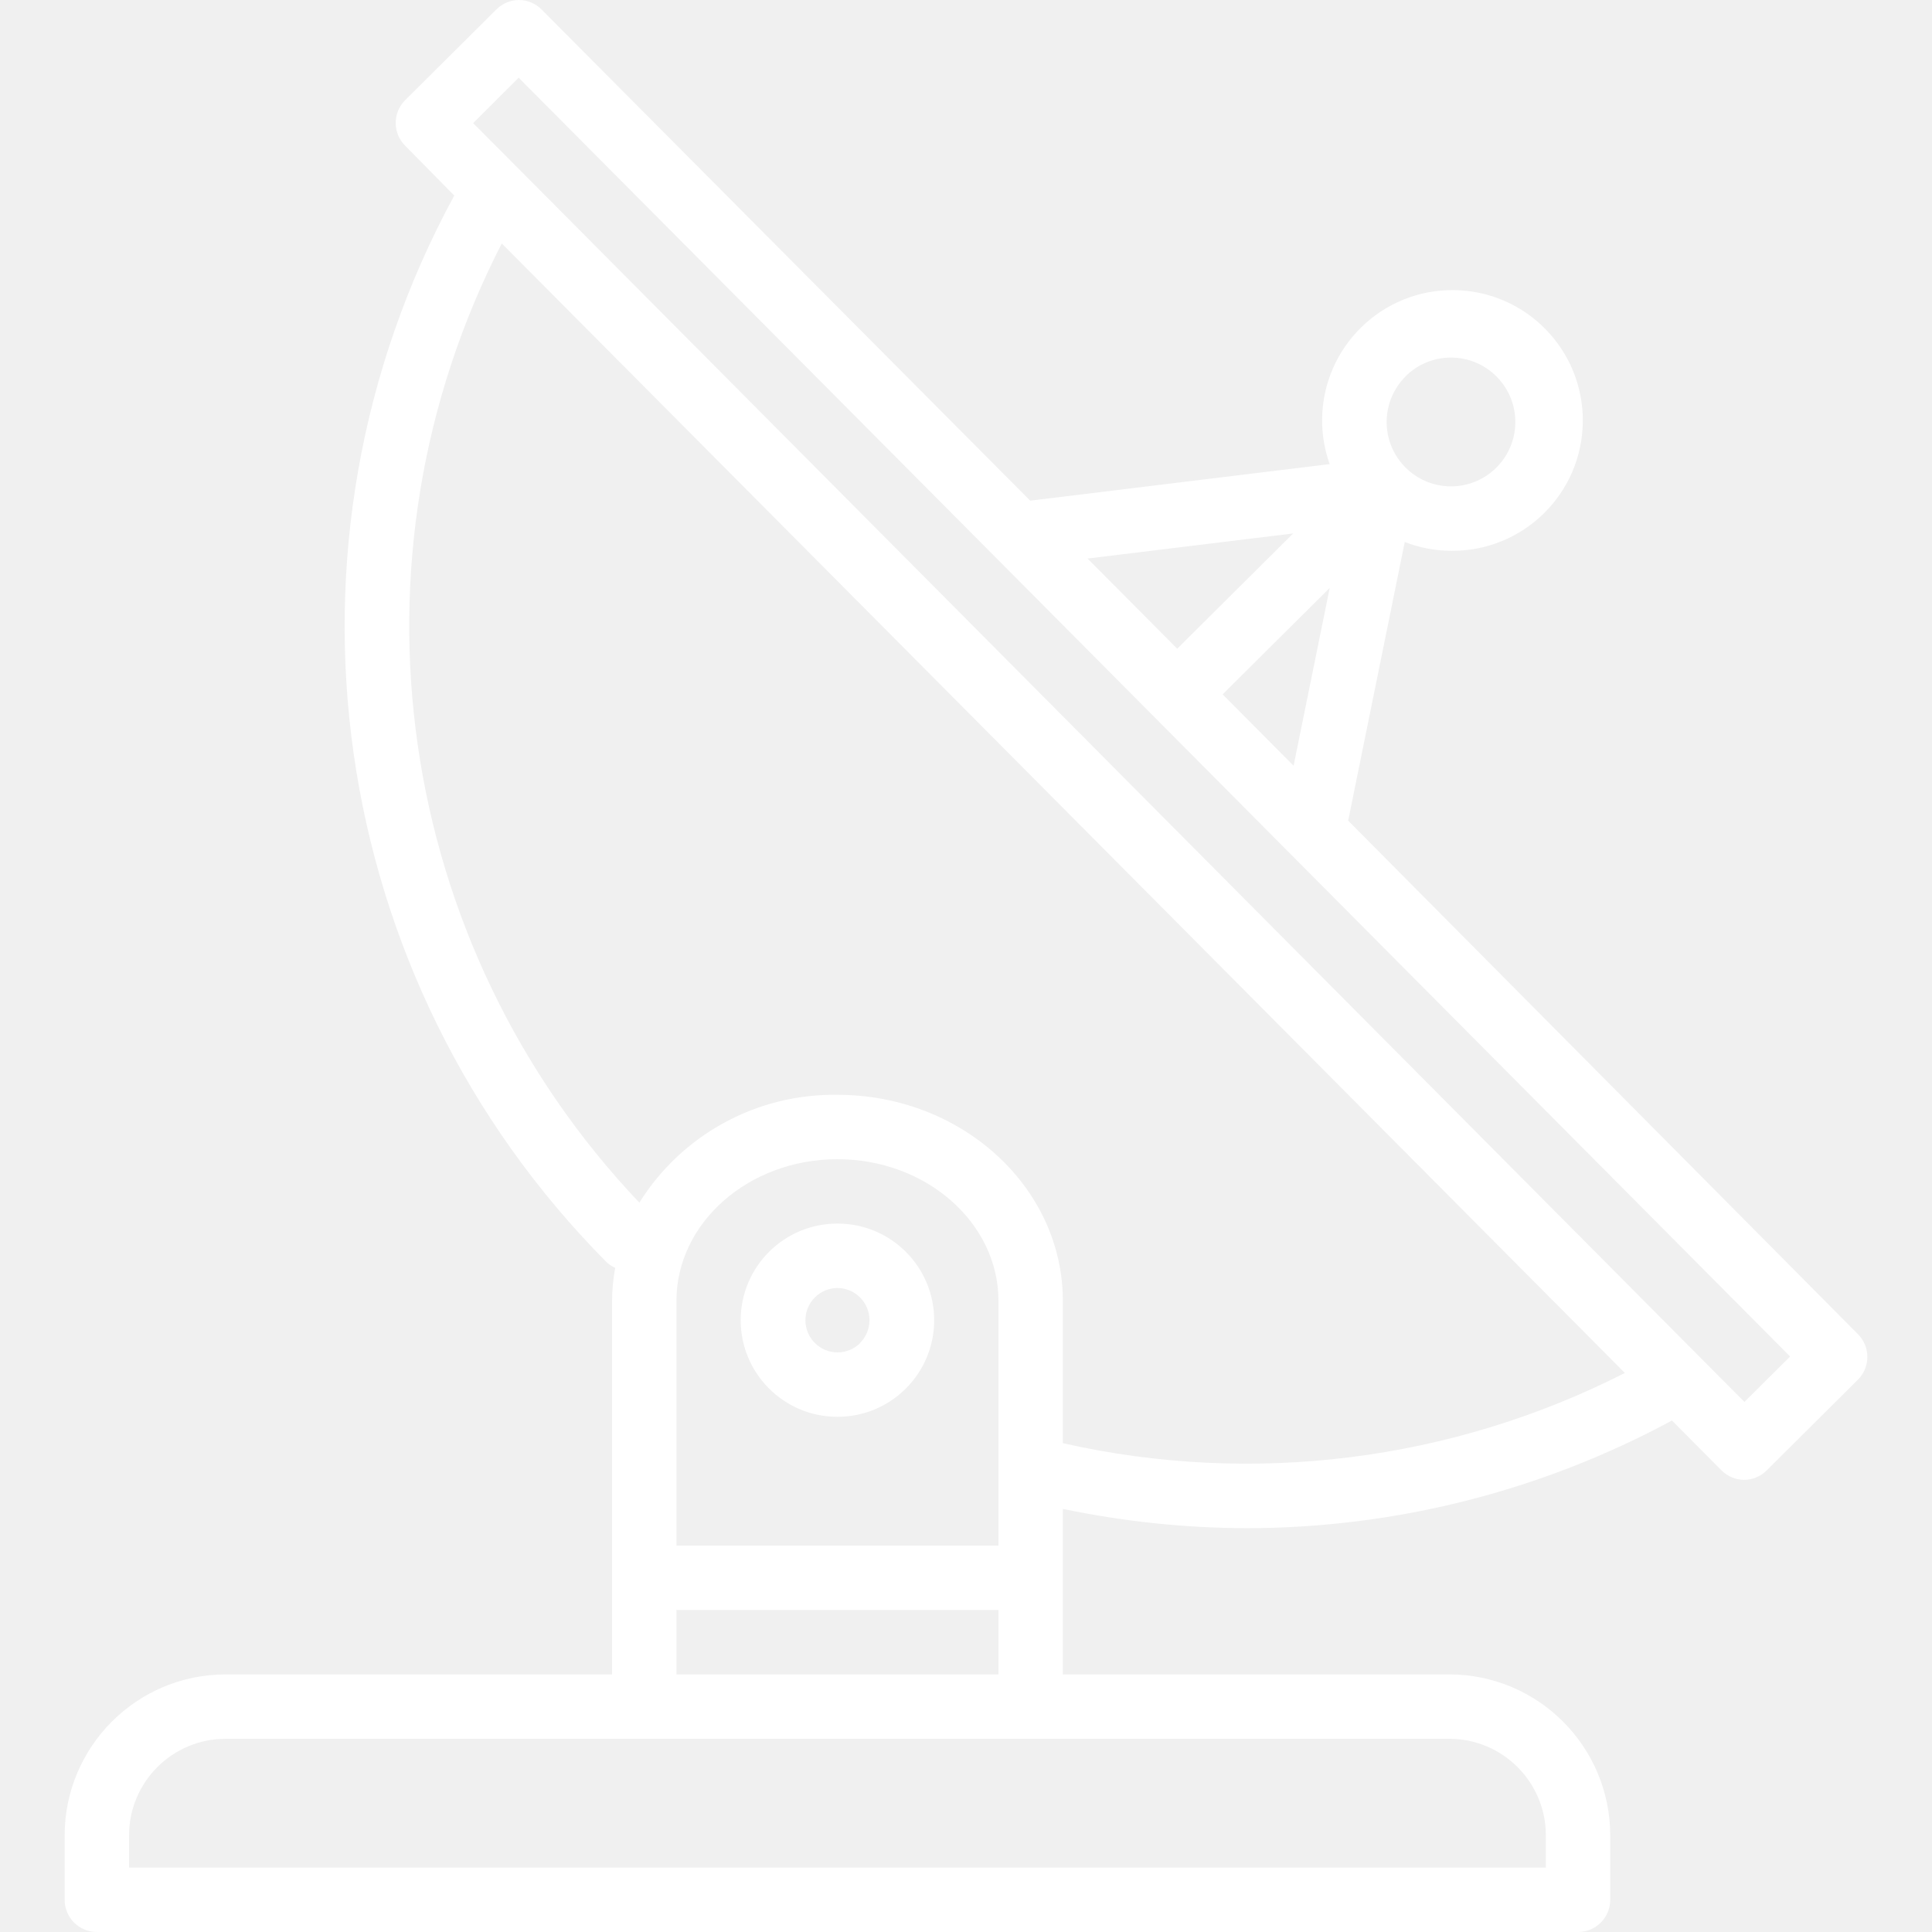
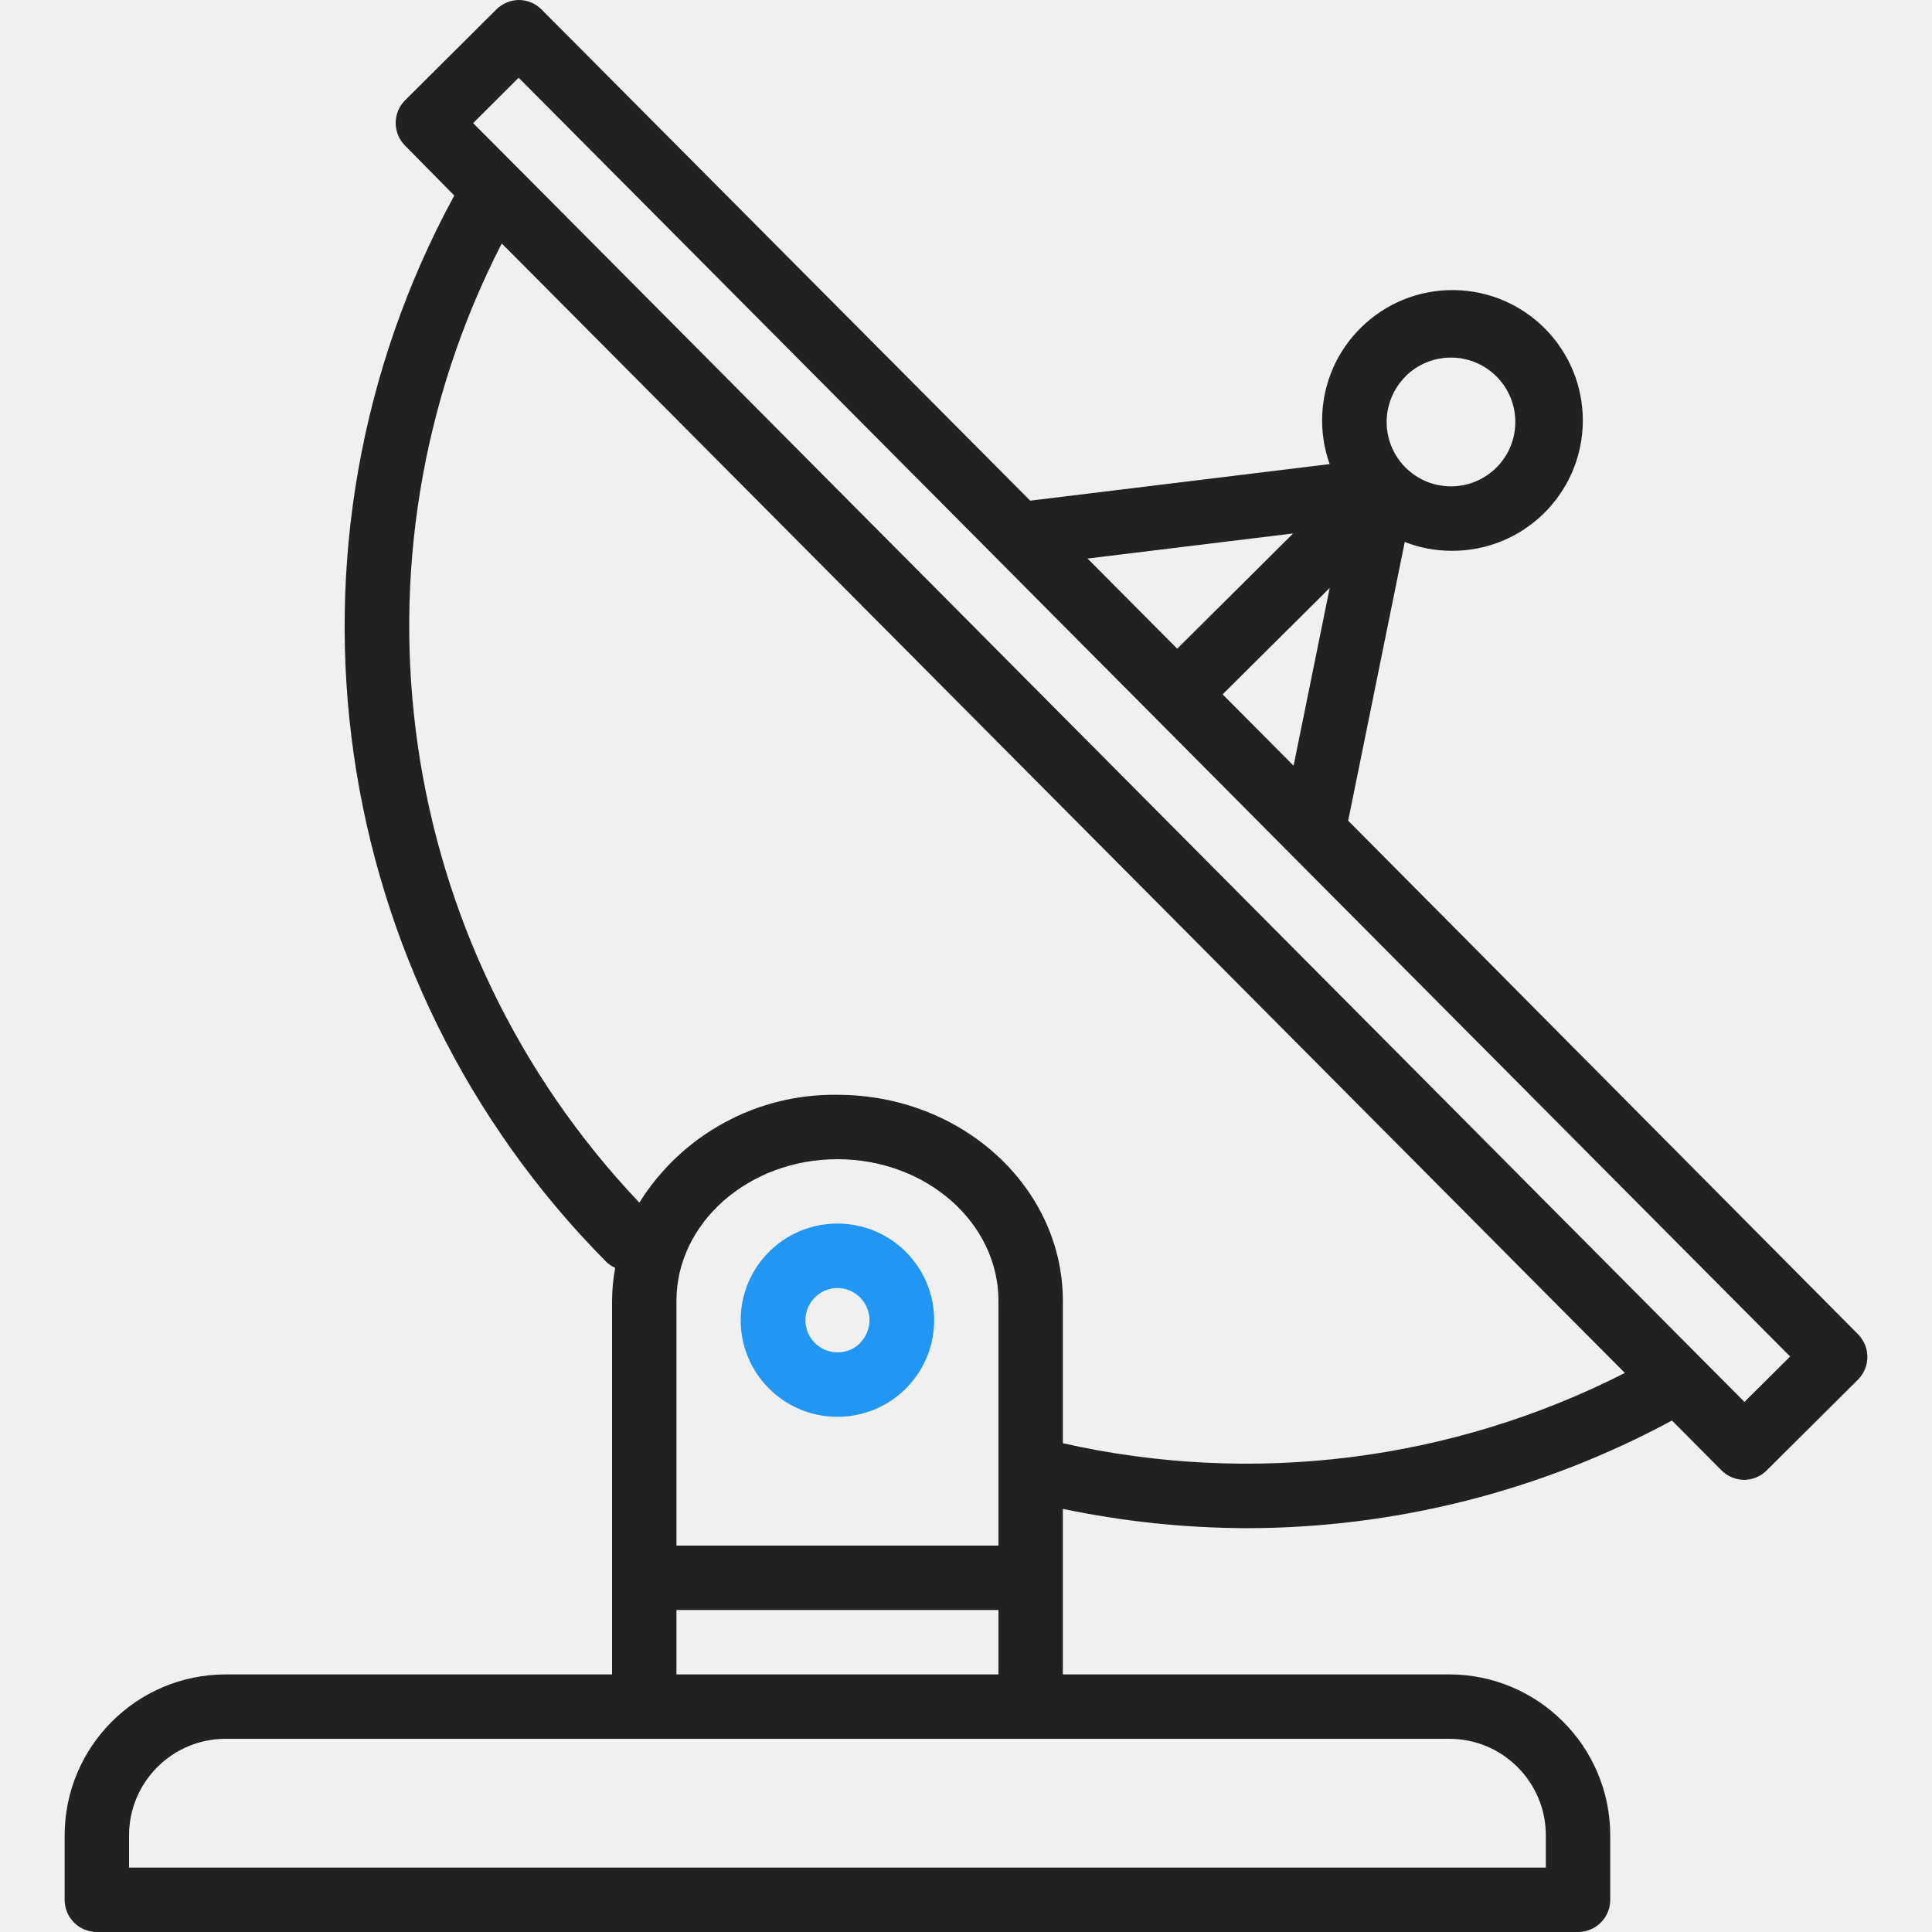
<svg xmlns="http://www.w3.org/2000/svg" width="70" height="70" viewBox="0 0 70 70" fill="none">
-   <path d="M67.316 48.339L48.847 29.734L50.897 19.637C51.426 19.844 51.988 19.952 52.556 19.956H52.57C55.178 19.987 57.317 17.897 57.348 15.289C57.379 12.681 55.289 10.542 52.681 10.511C50.073 10.48 47.934 12.569 47.903 15.178C47.897 15.736 47.989 16.291 48.176 16.816L37.326 18.14L19.628 0.35C19.41 0.128 19.114 0.002 18.804 0C18.498 0.002 18.204 0.124 17.987 0.34L14.679 3.63C14.223 4.085 14.223 4.824 14.679 5.279L16.459 7.085C9.562 19.768 11.802 35.474 21.97 45.723C22.064 45.812 22.172 45.884 22.29 45.936C22.216 46.331 22.178 46.732 22.176 47.133V60.667H8.176C4.956 60.67 2.346 63.28 2.342 66.5V68.833C2.342 69.478 2.865 70 3.509 70H57.176C57.82 70 58.342 69.478 58.342 68.833V66.5C58.339 63.28 55.729 60.67 52.509 60.667H38.509V54.669C40.702 55.129 42.937 55.363 45.178 55.369C50.555 55.363 55.846 54.023 60.578 51.468L62.367 53.268C62.584 53.489 62.881 53.615 63.191 53.618C63.497 53.616 63.791 53.494 64.008 53.278L67.316 49.988C67.772 49.533 67.772 48.794 67.316 48.339ZM50.925 13.635C51.838 12.726 53.316 12.73 54.224 13.644C55.133 14.557 55.129 16.035 54.215 16.944C53.778 17.378 53.186 17.623 52.569 17.622H52.562C51.274 17.616 50.234 16.566 50.241 15.277C50.245 14.66 50.492 14.07 50.929 13.635H50.925ZM48.178 21.301L46.869 27.744L44.298 25.158L48.178 21.301ZM46.853 19.328L42.653 23.504L39.404 20.237L46.853 19.328ZM52.509 63C54.442 63 56.009 64.567 56.009 66.5V67.667H4.676V66.5C4.676 64.567 6.243 63 8.176 63H52.509ZM36.176 58.333V60.667H24.509V58.333H36.176ZM24.509 56V47.133C24.509 44.303 27.126 42 30.342 42C33.559 42 36.176 44.303 36.176 47.133V56H24.509ZM38.509 52.29V47.133C38.509 43.016 34.846 39.667 30.342 39.667C27.431 39.622 24.708 41.104 23.165 43.574C14.289 34.225 12.29 20.288 18.18 8.821L58.872 49.745C52.589 52.942 45.386 53.842 38.509 52.29ZM63.204 50.794L61.56 49.141L18.792 6.116L17.142 4.461L18.792 2.816L36.15 20.272C36.158 20.272 36.163 20.287 36.171 20.293L64.859 49.149L63.204 50.794Z" fill="white" />
-   <path d="M30.353 44.333H30.342C28.409 44.33 26.84 45.895 26.837 47.828C26.834 49.761 28.399 51.33 30.332 51.333H30.342C32.275 51.336 33.844 49.772 33.847 47.839C33.85 45.906 32.286 44.336 30.353 44.333ZM31.169 48.66C30.95 48.879 30.652 49.001 30.342 49C29.698 48.997 29.178 48.472 29.182 47.827C29.183 47.519 29.307 47.224 29.526 47.006C29.743 46.79 30.036 46.668 30.342 46.667C30.986 46.67 31.506 47.195 31.503 47.839C31.501 48.148 31.377 48.443 31.159 48.66H31.169Z" fill="white" />
+   <path d="M67.316 48.339L48.847 29.734L50.897 19.637C51.426 19.844 51.988 19.952 52.556 19.956H52.57C55.178 19.987 57.317 17.897 57.348 15.289C57.379 12.681 55.289 10.542 52.681 10.511C50.073 10.48 47.934 12.569 47.903 15.178C47.897 15.736 47.989 16.291 48.176 16.816L37.326 18.14L19.628 0.35C19.41 0.128 19.114 0.002 18.804 0C18.498 0.002 18.204 0.124 17.987 0.34L14.679 3.63C14.223 4.085 14.223 4.824 14.679 5.279L16.459 7.085C9.562 19.768 11.802 35.474 21.97 45.723C22.064 45.812 22.172 45.884 22.29 45.936C22.216 46.331 22.178 46.732 22.176 47.133V60.667H8.176C4.956 60.67 2.346 63.28 2.342 66.5V68.833C2.342 69.478 2.865 70 3.509 70H57.176C57.82 70 58.342 69.478 58.342 68.833V66.5C58.339 63.28 55.729 60.67 52.509 60.667H38.509V54.669C40.702 55.129 42.937 55.363 45.178 55.369C50.555 55.363 55.846 54.023 60.578 51.468L62.367 53.268C62.584 53.489 62.881 53.615 63.191 53.618C63.497 53.616 63.791 53.494 64.008 53.278L67.316 49.988C67.772 49.533 67.772 48.794 67.316 48.339ZM50.925 13.635C51.838 12.726 53.316 12.73 54.224 13.644C55.133 14.557 55.129 16.035 54.215 16.944C53.778 17.378 53.186 17.623 52.569 17.622H52.562C51.274 17.616 50.234 16.566 50.241 15.277C50.245 14.66 50.492 14.07 50.929 13.635H50.925ZM48.178 21.301L46.869 27.744L44.298 25.158L48.178 21.301ZM46.853 19.328L42.653 23.504L39.404 20.237L46.853 19.328ZM52.509 63C54.442 63 56.009 64.567 56.009 66.5V67.667H4.676V66.5C4.676 64.567 6.243 63 8.176 63H52.509ZM36.176 58.333V60.667H24.509V58.333H36.176ZM24.509 56V47.133C24.509 44.303 27.126 42 30.342 42C33.559 42 36.176 44.303 36.176 47.133V56H24.509ZM38.509 52.29V47.133C38.509 43.016 34.846 39.667 30.342 39.667C27.431 39.622 24.708 41.104 23.165 43.574C14.289 34.225 12.29 20.288 18.18 8.821L58.872 49.745C52.589 52.942 45.386 53.842 38.509 52.29ZM63.204 50.794L61.56 49.141L18.792 6.116L17.142 4.461L18.792 2.816L36.15 20.272C36.158 20.272 36.163 20.287 36.171 20.293L64.859 49.149L63.204 50.794Z" fill="#212121" />
+   <path d="M30.353 44.333H30.342C28.409 44.33 26.84 45.895 26.837 47.828C26.834 49.761 28.399 51.33 30.332 51.333H30.342C32.275 51.336 33.844 49.772 33.847 47.839C33.85 45.906 32.286 44.336 30.353 44.333ZM31.169 48.66C30.95 48.879 30.652 49.001 30.342 49C29.698 48.997 29.178 48.472 29.182 47.827C29.183 47.519 29.307 47.224 29.526 47.006C29.743 46.79 30.036 46.668 30.342 46.667C30.986 46.67 31.506 47.195 31.503 47.839C31.501 48.148 31.377 48.443 31.159 48.66H31.169Z" fill="#2196F3" />
</svg>
